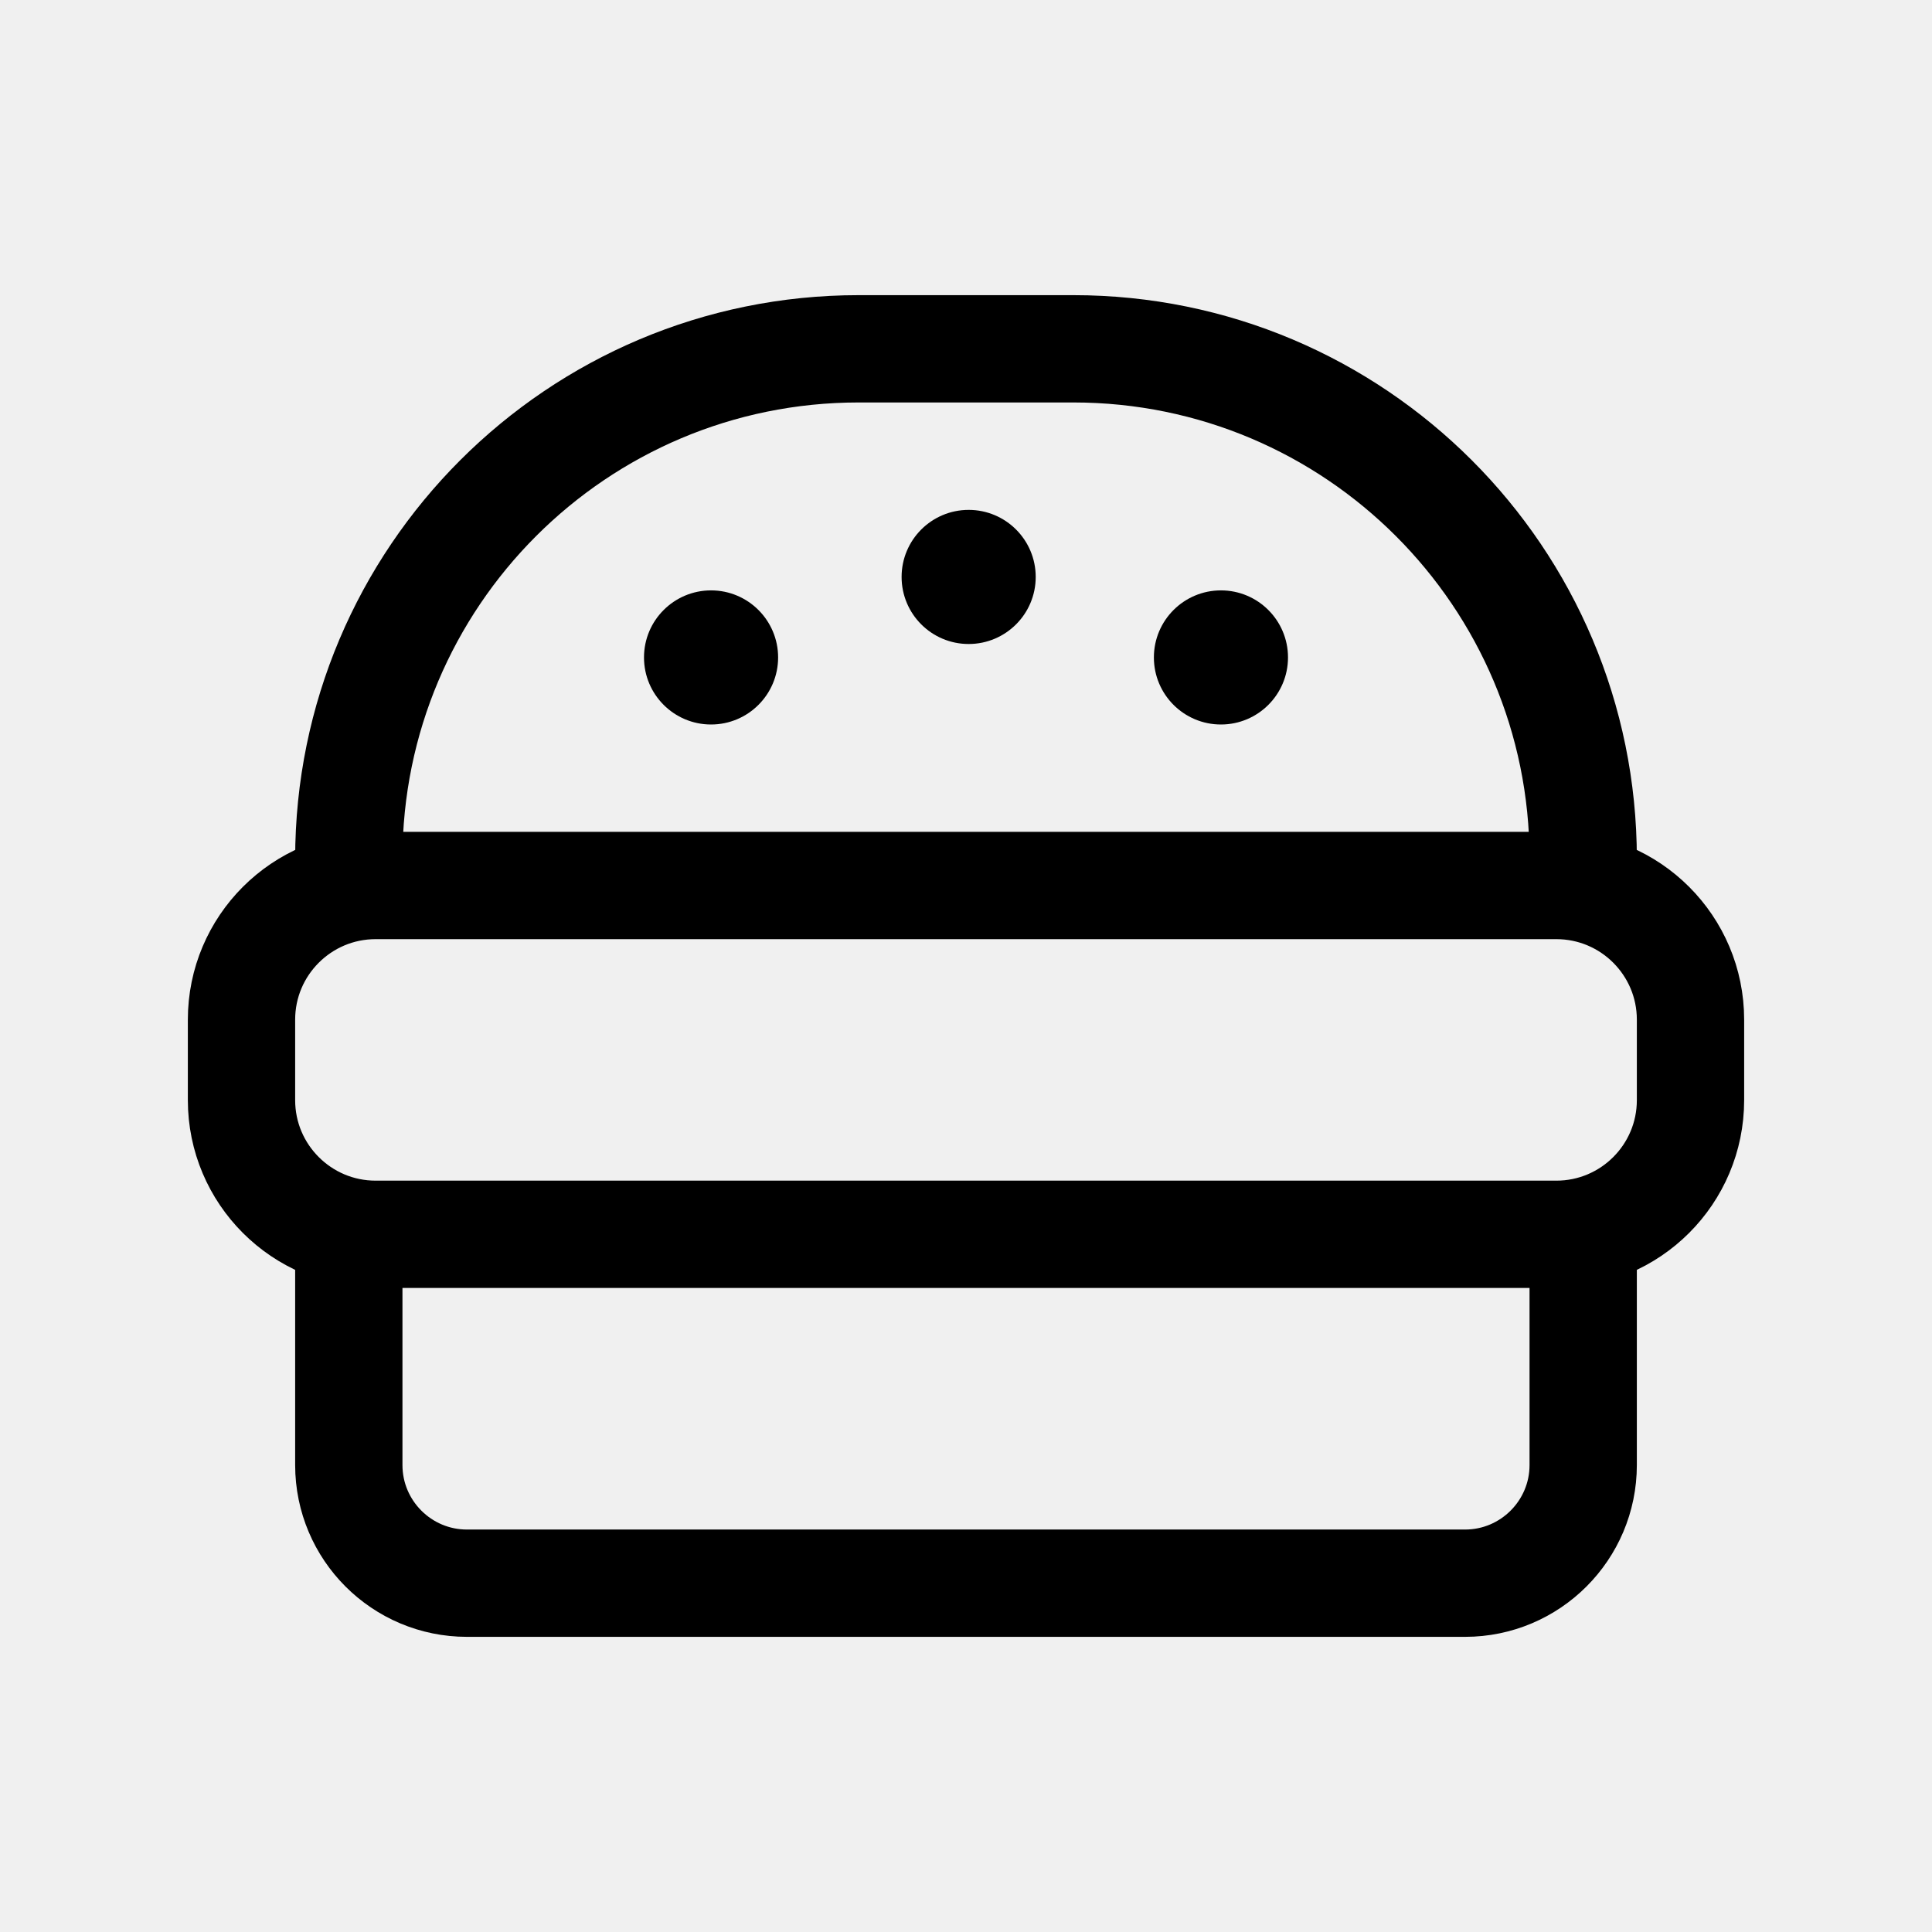
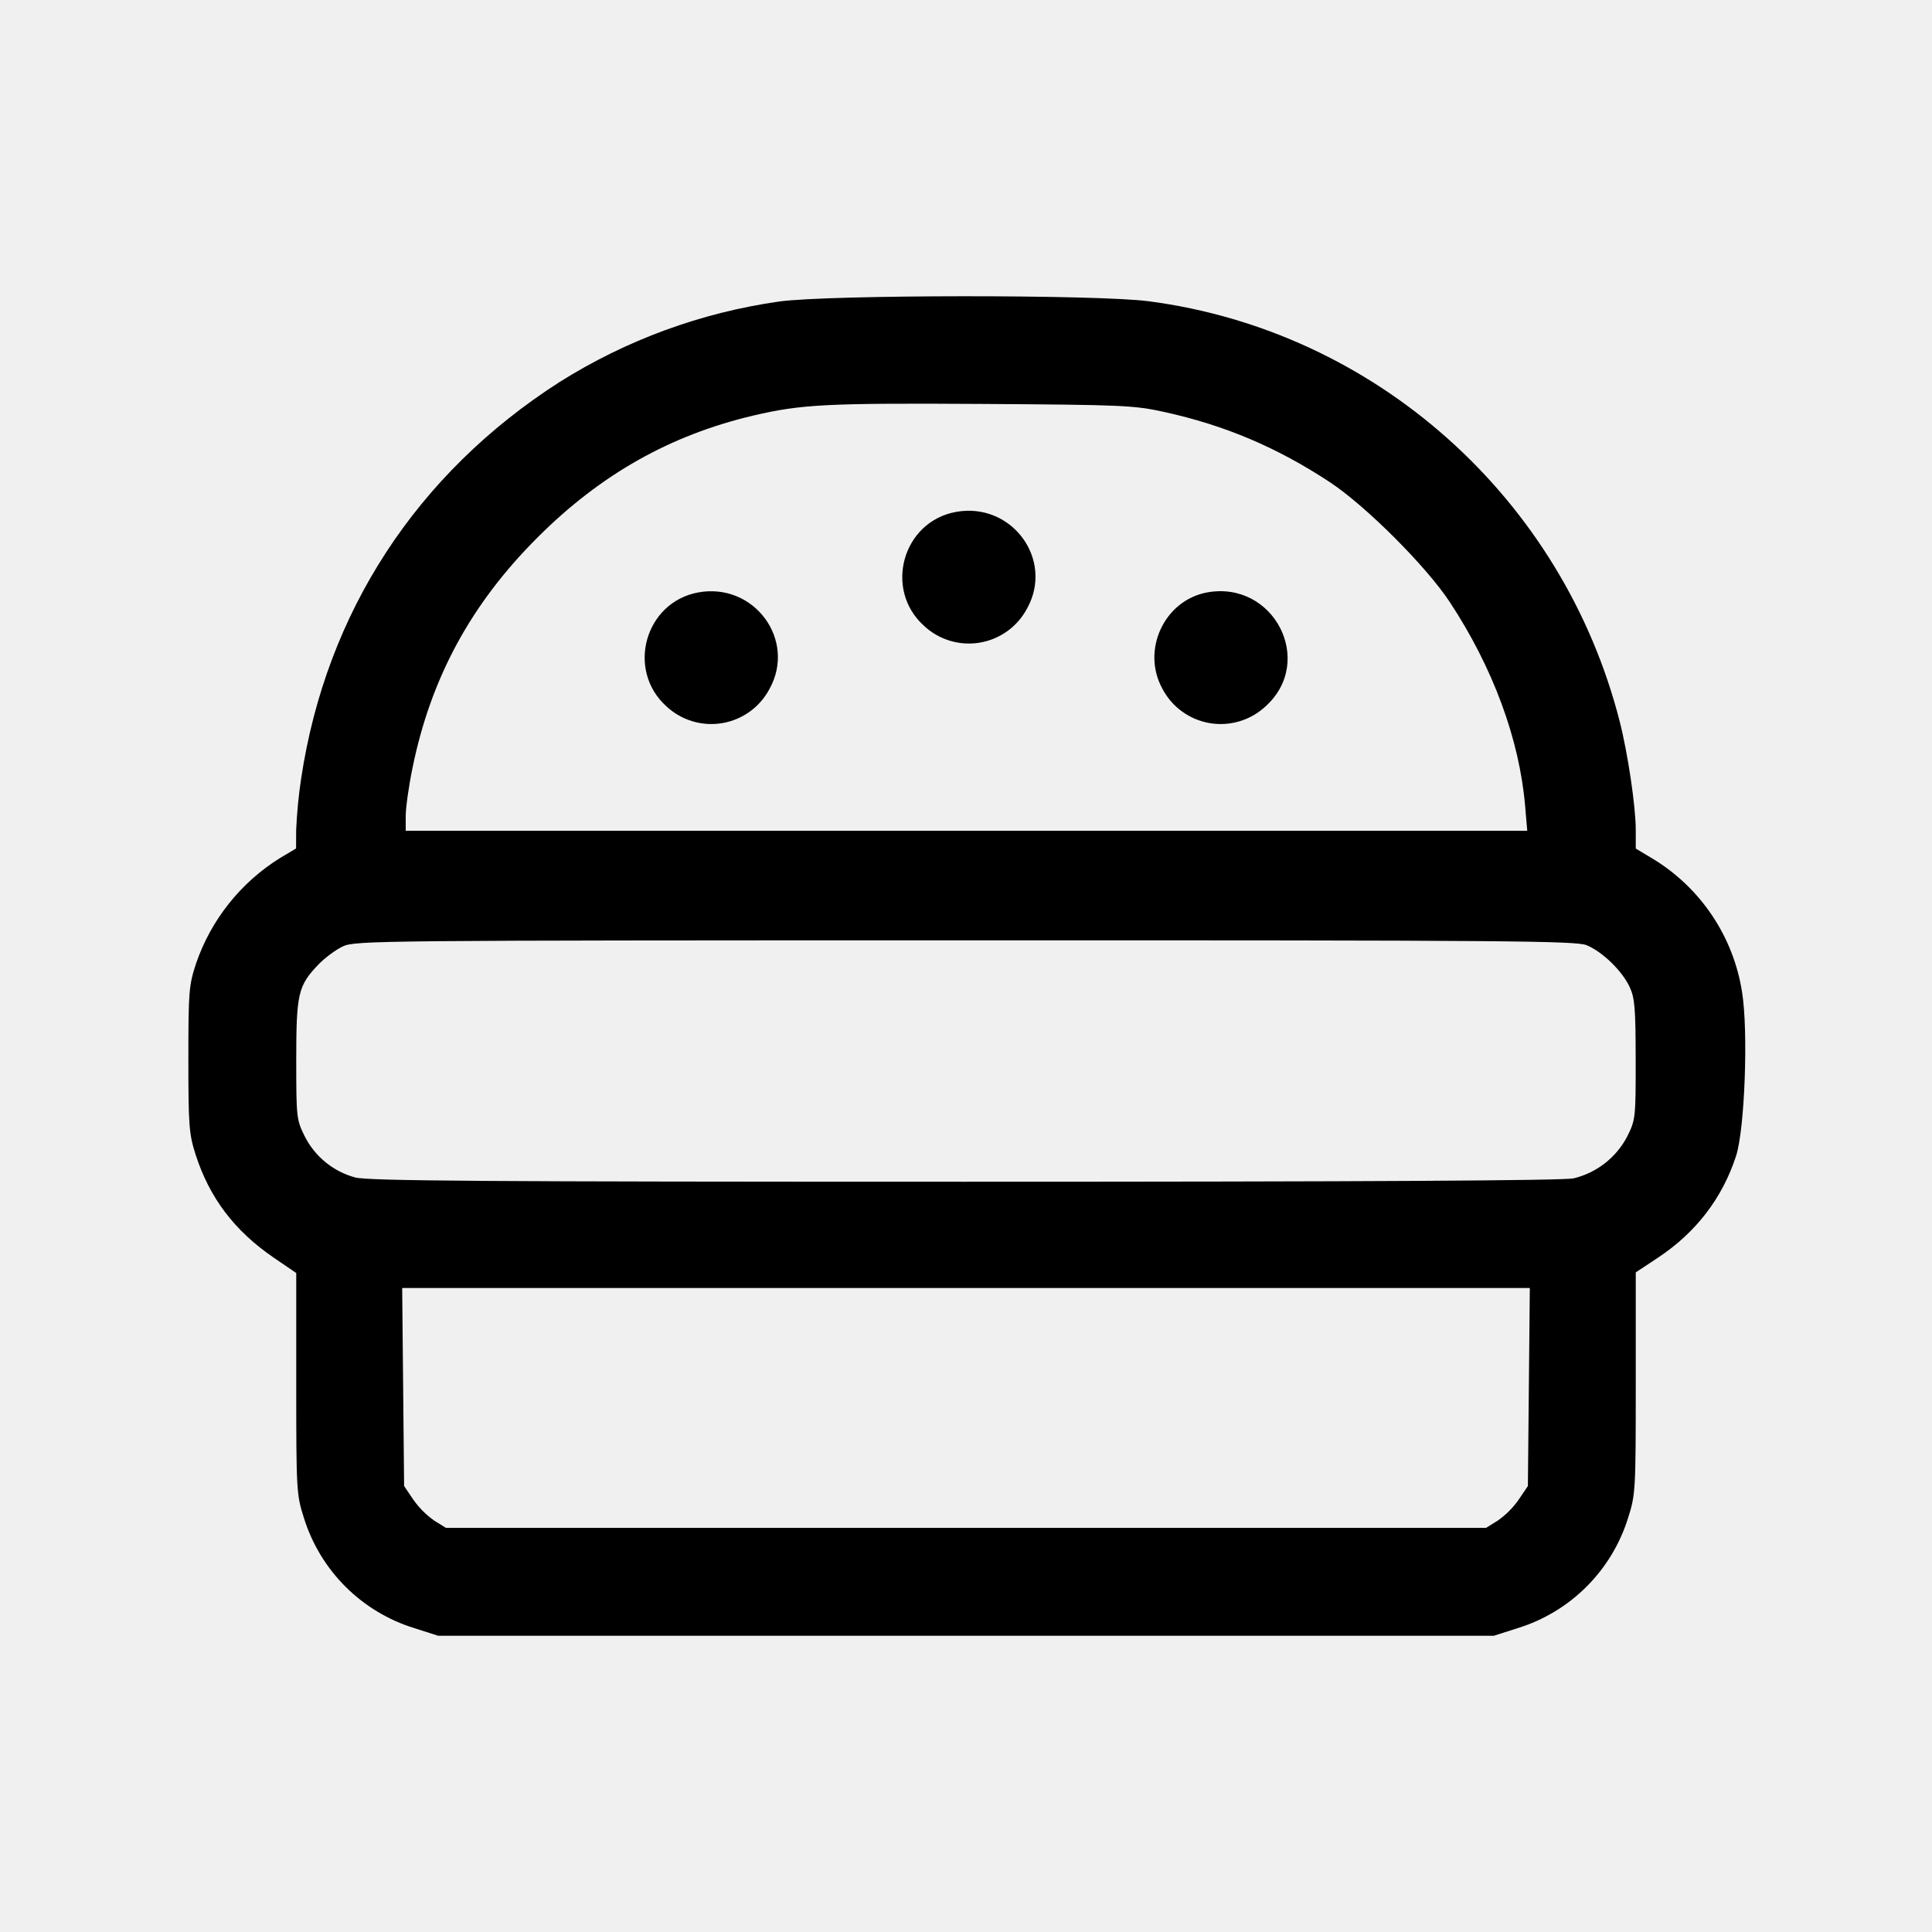
- <svg xmlns="http://www.w3.org/2000/svg" width="24" height="24" viewBox="0 0 24 24" fill="none">
-   <g id="msg_emoji_food">
-     <path id="Path 52" d="M4.333 15.417V18.199C4.333 19.009 4.99 19.667 5.801 19.667H18.199C19.009 19.667 19.667 19.009 19.667 18.199V15.333" stroke="black" stroke-width="1.333" />
-     <rect id="Rectangle" x="3" y="11" width="18" height="4.333" rx="1.667" stroke="black" stroke-width="1.333" />
-     <mask id="mask0_4266_10562" style="mask-type:luminance" maskUnits="userSpaceOnUse" x="0" y="1" width="23" height="11">
-       <rect id="Rectangle_2" x="0.667" y="1.333" width="21.667" height="10.274" rx="3.914" fill="white" />
-     </mask>
-     <g mask="url(#mask0_4266_10562)">
-       <path id="Path 46 Copy" fill-rule="evenodd" clip-rule="evenodd" d="M5.791 17.242C4.985 17.237 4.333 16.582 4.333 15.775V10.667C4.333 7.169 7.169 4.333 10.667 4.333H13.333C16.831 4.333 19.667 7.169 19.667 10.667V15.856C19.667 16.67 19.004 17.329 18.189 17.324L5.791 17.242Z" stroke="black" stroke-width="1.333" />
-       <circle id="Oval" cx="8.833" cy="8.167" r="0.833" fill="black" />
-       <circle id="Oval Copy" cx="12.033" cy="7.167" r="0.833" fill="black" />
-       <circle id="Oval Copy 2" cx="15.167" cy="8.167" r="0.833" fill="black" />
-     </g>
-   </g>
+ <svg xmlns="http://www.w3.org/2000/svg" width="24" height="24" fill="none">
+   <path d="M9.683 3.745a6.956 6.956 0 0 0-2.734 1.002C5.176 5.883 4.051 7.609 3.741 9.671a6.057 6.057 0 0 0-.062.639l-.001.23-.2.119a2.5 2.5 0 0 0-1.042 1.308c-.09.274-.096.351-.096 1.193 0 .821.008.925.089 1.18.172.538.484.95.971 1.283l.28.191v1.372c0 1.328.003 1.38.094 1.666a2.08 2.08 0 0 0 1.378 1.375l.291.093h13.114l.291-.093a2.08 2.08 0 0 0 1.378-1.375c.091-.286.094-.338.094-1.67v-1.376l.278-.184c.472-.314.797-.738.968-1.262.108-.331.153-1.547.075-2.033a2.363 2.363 0 0 0-1.109-1.659l-.212-.127v-.231c0-.289-.098-.951-.2-1.35-.709-2.775-3.036-4.85-5.852-5.218-.644-.084-3.959-.082-4.585.003m4.777 1.372c.756.166 1.403.44 2.059.872.447.295 1.198 1.045 1.492 1.492.536.814.865 1.706.935 2.535l.026.304H5.04v-.184c0-.101.037-.366.083-.59.227-1.121.726-2.042 1.554-2.869.783-.783 1.649-1.272 2.682-1.515.6-.14.905-.156 2.861-.144 1.722.011 1.866.017 2.24.099m-2.584 1.242c-.663.12-.9.961-.399 1.414a.817.817 0 0 0 1.282-.215c.337-.607-.19-1.324-.883-1.199m-3.2 1c-.663.12-.9.961-.399 1.414a.817.817 0 0 0 1.282-.215c.337-.607-.19-1.324-.883-1.199m6.321 0c-.534.097-.823.719-.556 1.199a.817.817 0 0 0 1.282.215c.618-.559.102-1.563-.726-1.414m4.714 4.383c.196.082.44.319.533.518.064.138.074.264.075.902.001.722-.002.748-.104.954a1.022 1.022 0 0 1-.667.522c-.129.028-2.596.042-7.561.042-5.983 0-7.408-.01-7.574-.053a.992.992 0 0 1-.63-.516c-.099-.2-.103-.232-.103-.94 0-.826.023-.925.272-1.186.081-.085.22-.188.308-.229.154-.072.437-.074 7.731-.075 6.747-.001 7.588.006 7.72.061m-.719 5.488-.012 1.23-.115.17a1.068 1.068 0 0 1-.26.26l-.145.09H5.54l-.145-.09a1.068 1.068 0 0 1-.26-.26l-.115-.17-.012-1.23L4.996 16h14.008l-.012 1.23" fill-rule="evenodd" fill="#000" />
</svg>
